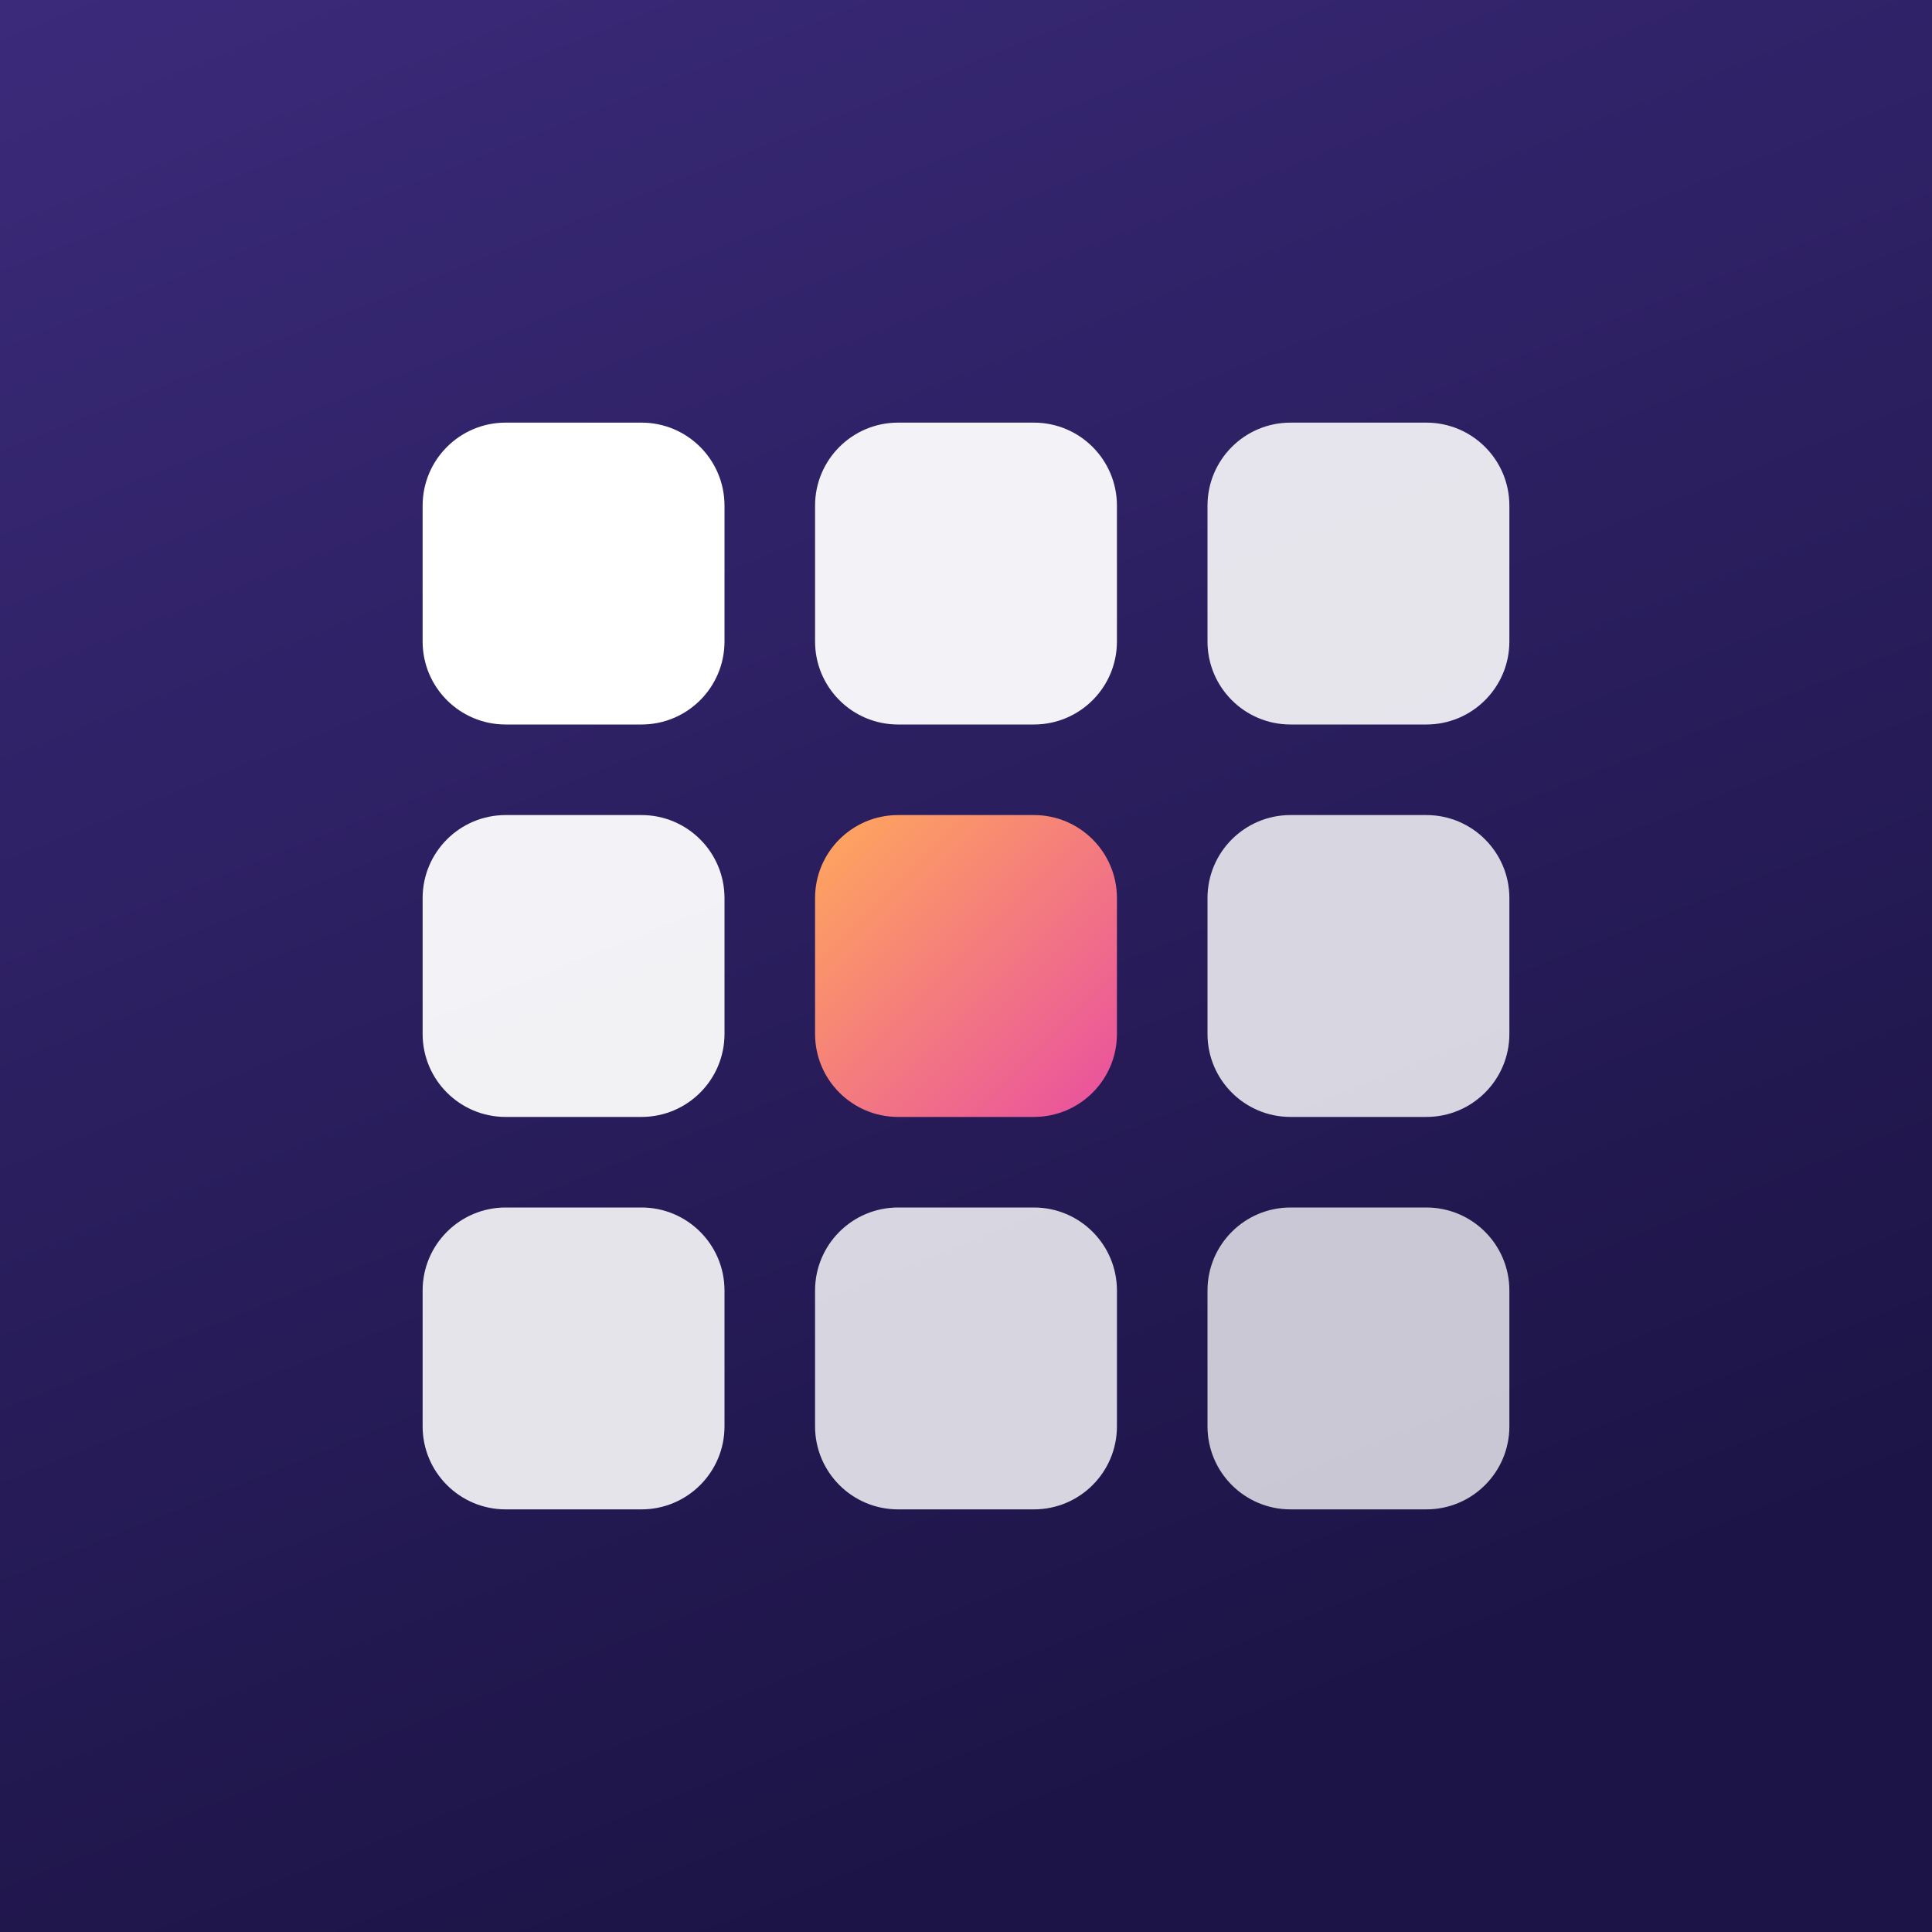
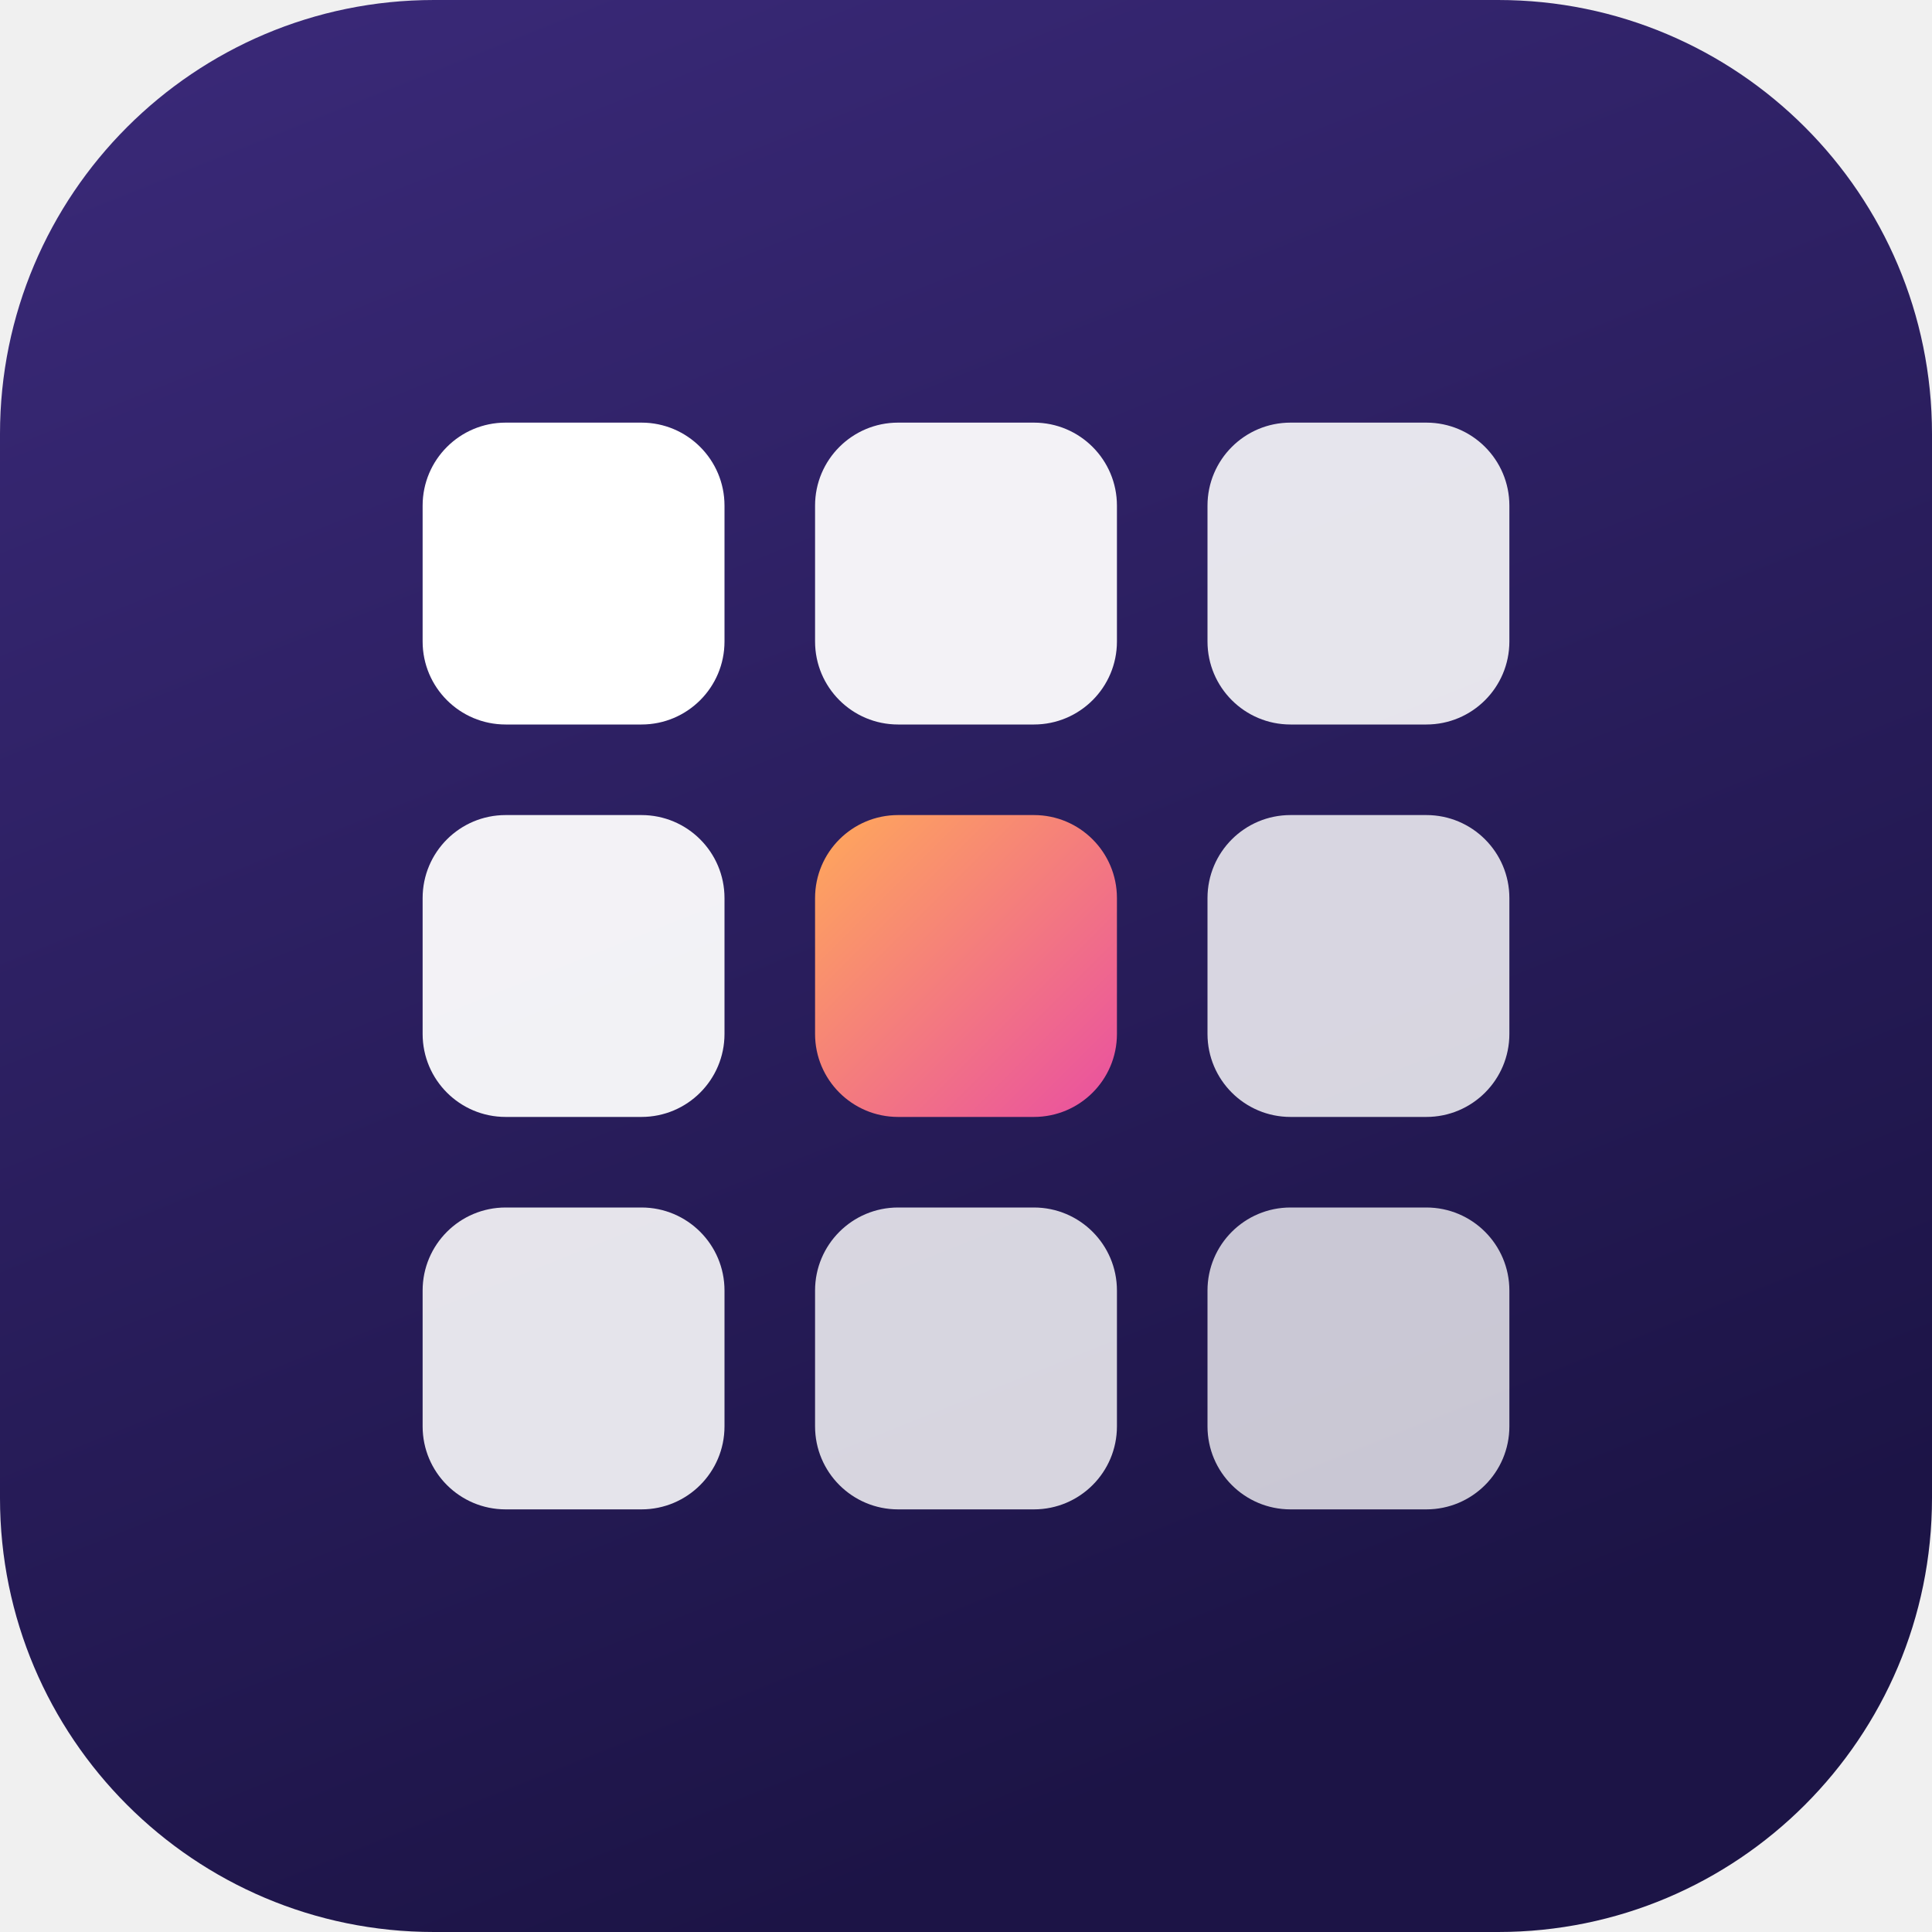
<svg xmlns="http://www.w3.org/2000/svg" viewBox="0 0 1024 1024">
  <defs>
    <linearGradient id="icon-bg" x1="0" y1="0" x2="0.4" y2="1">
      <stop offset="0" stop-color="#3b2a7a" />
      <stop offset="1" stop-color="#1c1446" />
    </linearGradient>
    <linearGradient id="icon-accent" x1="0" y1="0" x2="1" y2="1">
      <stop offset="0" stop-color="#ffa95a" />
      <stop offset="1" stop-color="#e94fa1" />
    </linearGradient>
  </defs>
-   <rect width="1024" height="1024" fill="url(#icon-bg)" />
+   <rect width="1024" height="1024" rx="230" fill="url(#icon-bg)" />
  <g fill="#fff">
    <rect x="224" y="224" width="160" height="160" rx="44" />
    <rect x="432" y="224" width="160" height="160" rx="44" opacity="0.94" />
    <rect x="640" y="224" width="160" height="160" rx="44" opacity="0.88" />
    <rect x="224" y="432" width="160" height="160" rx="44" opacity="0.94" />
    <rect x="432" y="432" width="160" height="160" rx="44" fill="url(#icon-accent)" />
    <rect x="640" y="432" width="160" height="160" rx="44" opacity="0.82" />
    <rect x="224" y="640" width="160" height="160" rx="44" opacity="0.88" />
    <rect x="432" y="640" width="160" height="160" rx="44" opacity="0.82" />
    <rect x="640" y="640" width="160" height="160" rx="44" opacity="0.76" />
  </g>
</svg>
